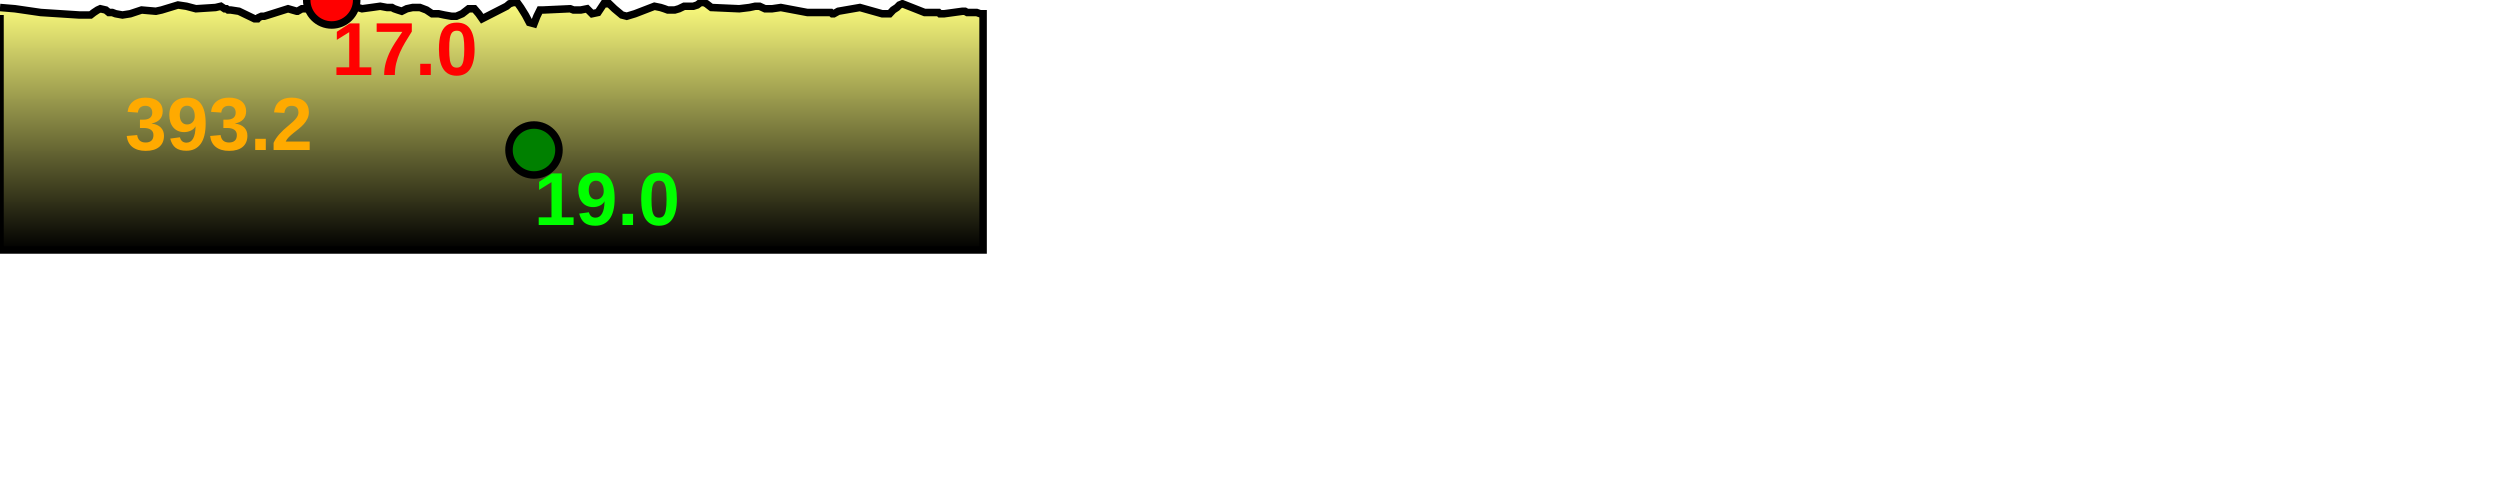
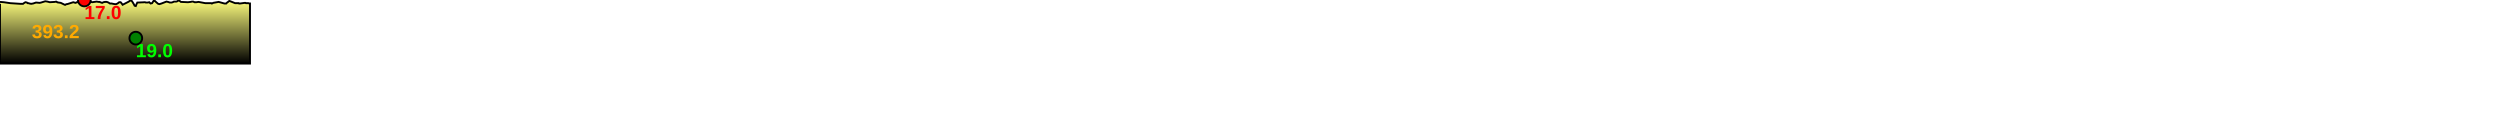
- <svg xmlns="http://www.w3.org/2000/svg" baseProfile="full" height="200px" version="1.1" width="1000px">
+ <svg xmlns="http://www.w3.org/2000/svg" baseProfile="full" height="200px" version="1.1" width="3932.348px">
  <defs>
    <linearGradient id="my-gradient" x1="0" x2="0" y1="0" y2="1">
      <stop offset="0.0" stop-color="#ffff7f" stop-opacity="1" />
      <stop offset="0.2" stop-color="#cccc66" stop-opacity="1" />
      <stop offset="1.0" stop-color="#000000" stop-opacity="1" />
    </linearGradient>
  </defs>
  <path d="M 0 3.0 L 5.968 3.5 L 5.968 3.5 L 16.285 5.0 L 31.755 6.0 L 32.649 6.0 L 33.472 6.0 L 33.811 6.0 L 34.182 6.0 L 35.066 6.0 L 36.236 6.0 L 37.523 5.0 L 39.038 4.0 L 40.136 3.5 L 42.313 4.0 L 43.523 5.0 L 44.926 5.0 L 46.256 5.5 L 48.985 6.0 L 52.124 5.5 L 56.633 4.0 L 62.345 4.5 L 64.638 4.0 L 71.195 2.0 L 74.556 2.5 L 78.368 3.5 L 86.217 3.0 L 88.332 2.5 L 89.835 3.5 L 90.584 3.5 L 91.242 4.0 L 92.283 4.0 L 95.562 4.5 L 101.785 7.5 L 102.532 7.5 L 103.036 7.5 L 103.489 7.0 L 104.629 6.5 L 105.737 6.5 L 115.218 3.5 L 118.693 4.5 L 119.006 4.5 L 120.779 3.5 L 122.167 3.5 L 132.683 0.0 L 134.906 0.5 L 144.816 3.5 L 148.518 3.0 L 152.09 2.5 L 154.805 3.0 L 155.912 3.0 L 156.784 3.0 L 157.675 3.5 L 159.13 4.0 L 160.699 4.5 L 162.715 3.5 L 165.052 3.0 L 167.969 3.0 L 170.595 4.0 L 172.834 5.5 L 175.406 5.5 L 177.748 6.0 L 180.548 6.5 L 182.546 6.5 L 184.877 5.5 L 187.453 3.5 L 189.739 3.5 L 191.464 5.5 L 192.867 7.5 L 202.648 2.5 L 203.84 1.5 L 205.292 1.0 L 206.871 1.0 L 208.3 3.0 L 210.164 6.0 L 211.754 9.0 L 213.593 9.5 L 214.756 6.5 L 215.99 4.0 L 217.314 4.0 L 228.096 3.5 L 229.391 4.0 L 230.914 4.0 L 232.306 4.0 L 234.839 3.5 L 236.833 5.5 L 239.182 5.0 L 241.514 1.5 L 243.679 1.5 L 245.754 3.5 L 248.758 6.0 L 250.698 6.5 L 253.997 5.5 L 261.778 2.5 L 264.213 3.0 L 265.761 3.5 L 267.112 4.0 L 268.086 4.0 L 269.905 4.0 L 271.604 3.5 L 273.669 2.5 L 275.533 2.5 L 277.342 2.5 L 278.879 2.0 L 280.215 1.0 L 281.621 1.0 L 282.602 1.5 L 284.549 3.0 L 295.685 3.5 L 299.807 3.0 L 302.122 2.5 L 303.815 2.5 L 305.995 3.5 L 308.873 3.5 L 312.327 3.0 L 322.942 5.0 L 329.644 5.0 L 331.452 5.0 L 332.37 5.0 L 332.915 5.5 L 333.539 5.5 L 335.328 4.5 L 343.96 3.0 L 352.841 5.5 L 353.513 5.5 L 354.572 5.5 L 355.862 5.5 L 357.259 4.0 L 358.78 3.0 L 359.759 2.0 L 360.965 1.5 L 369.843 5.0 L 374.779 5.0 L 375.44 5.0 L 375.961 5.5 L 376.404 5.5 L 377.133 5.5 L 377.695 5.5 L 385.015 4.5 L 385.983 4.5 L 386.881 5.0 L 387.954 5.0 L 388.882 5.0 L 389.698 5.0 L 390.685 5.0 L 392.089 5.5 L 393.235 5.5 L 393.235 100 L 0.0 100 L 0.0 6.0" fill="url(#my-gradient)" stroke="black" stroke-width="3" />
  <circle cx="132.683" cy="0" fill="red" r="10" stroke="black" stroke-width="3" />
  <circle cx="213.593" cy="60" fill="green" r="10" stroke="black" stroke-width="3" />
  <text fill="#ffaa00" font-family="Arial" font-size="30px" font-weight="bold" stroke="none" x="50" y="60">393.2</text>
  <text fill="#ff0000" font-family="Arial" font-size="30px" font-weight="bold" stroke="none" x="132.683" y="30">17.0</text>
  <text fill="#00ff00" font-family="Arial" font-size="30px" font-weight="bold" stroke="none" x="213.593" y="90">19.0</text>
</svg>
